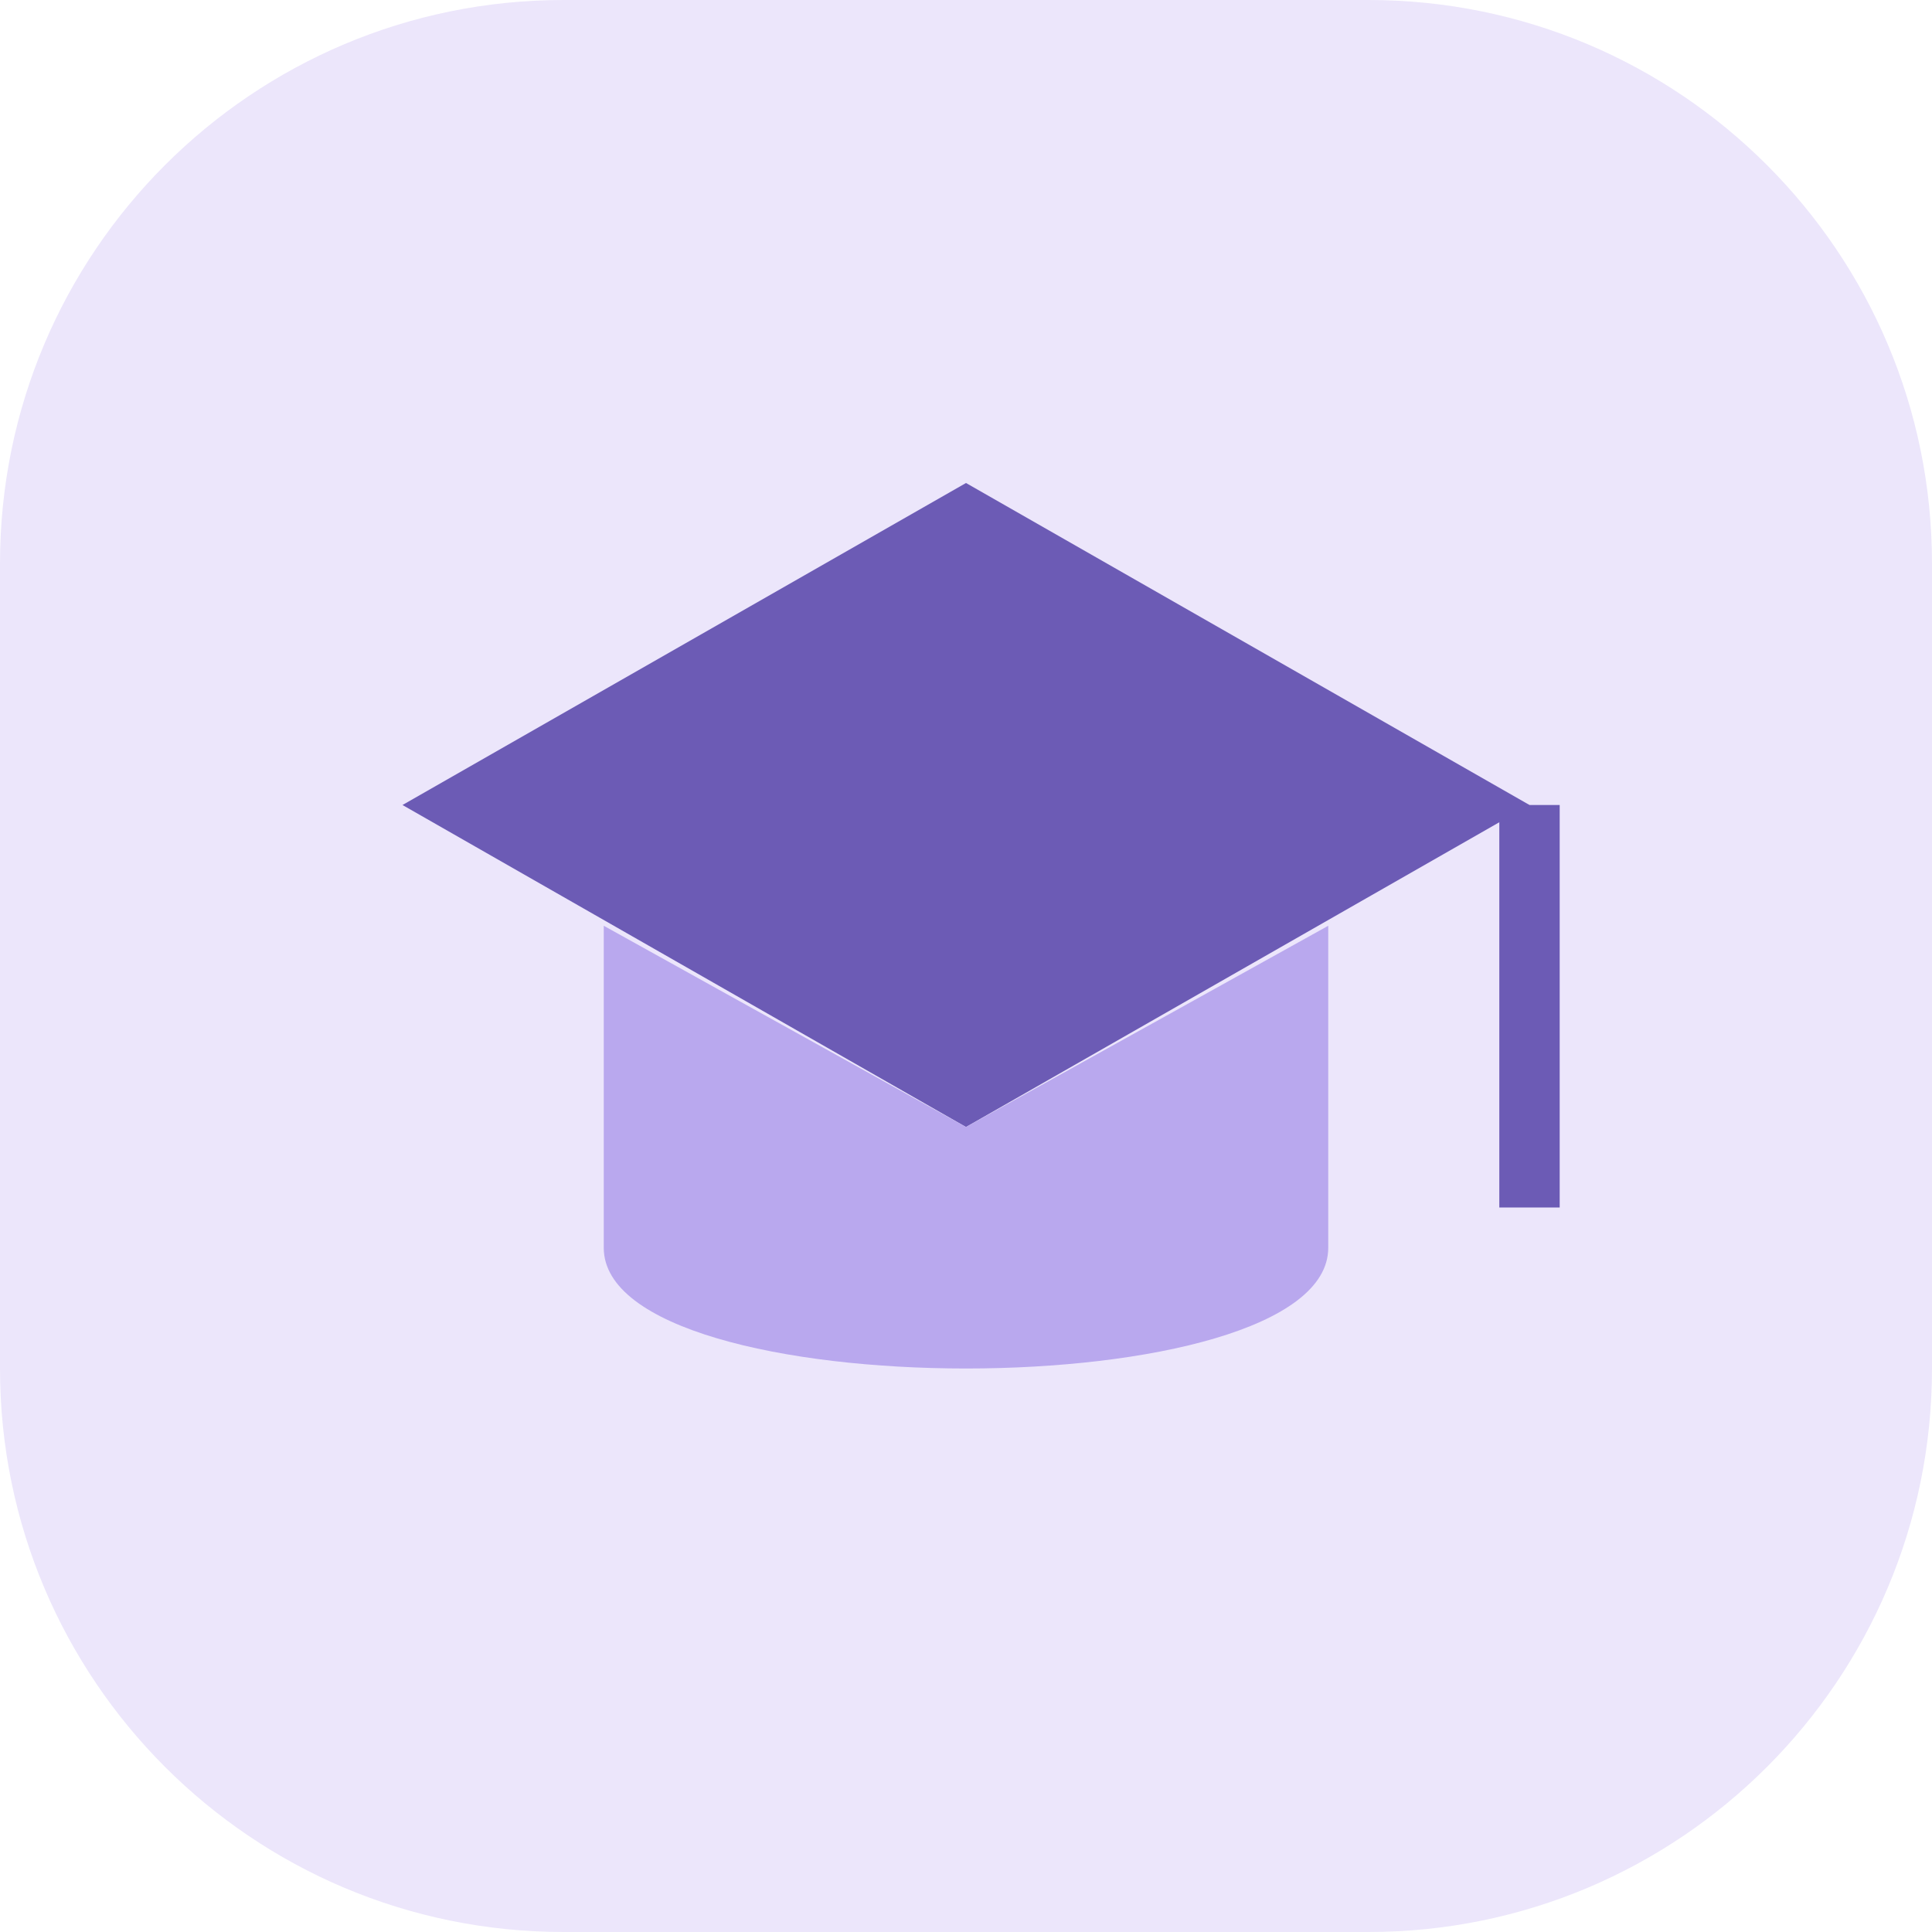
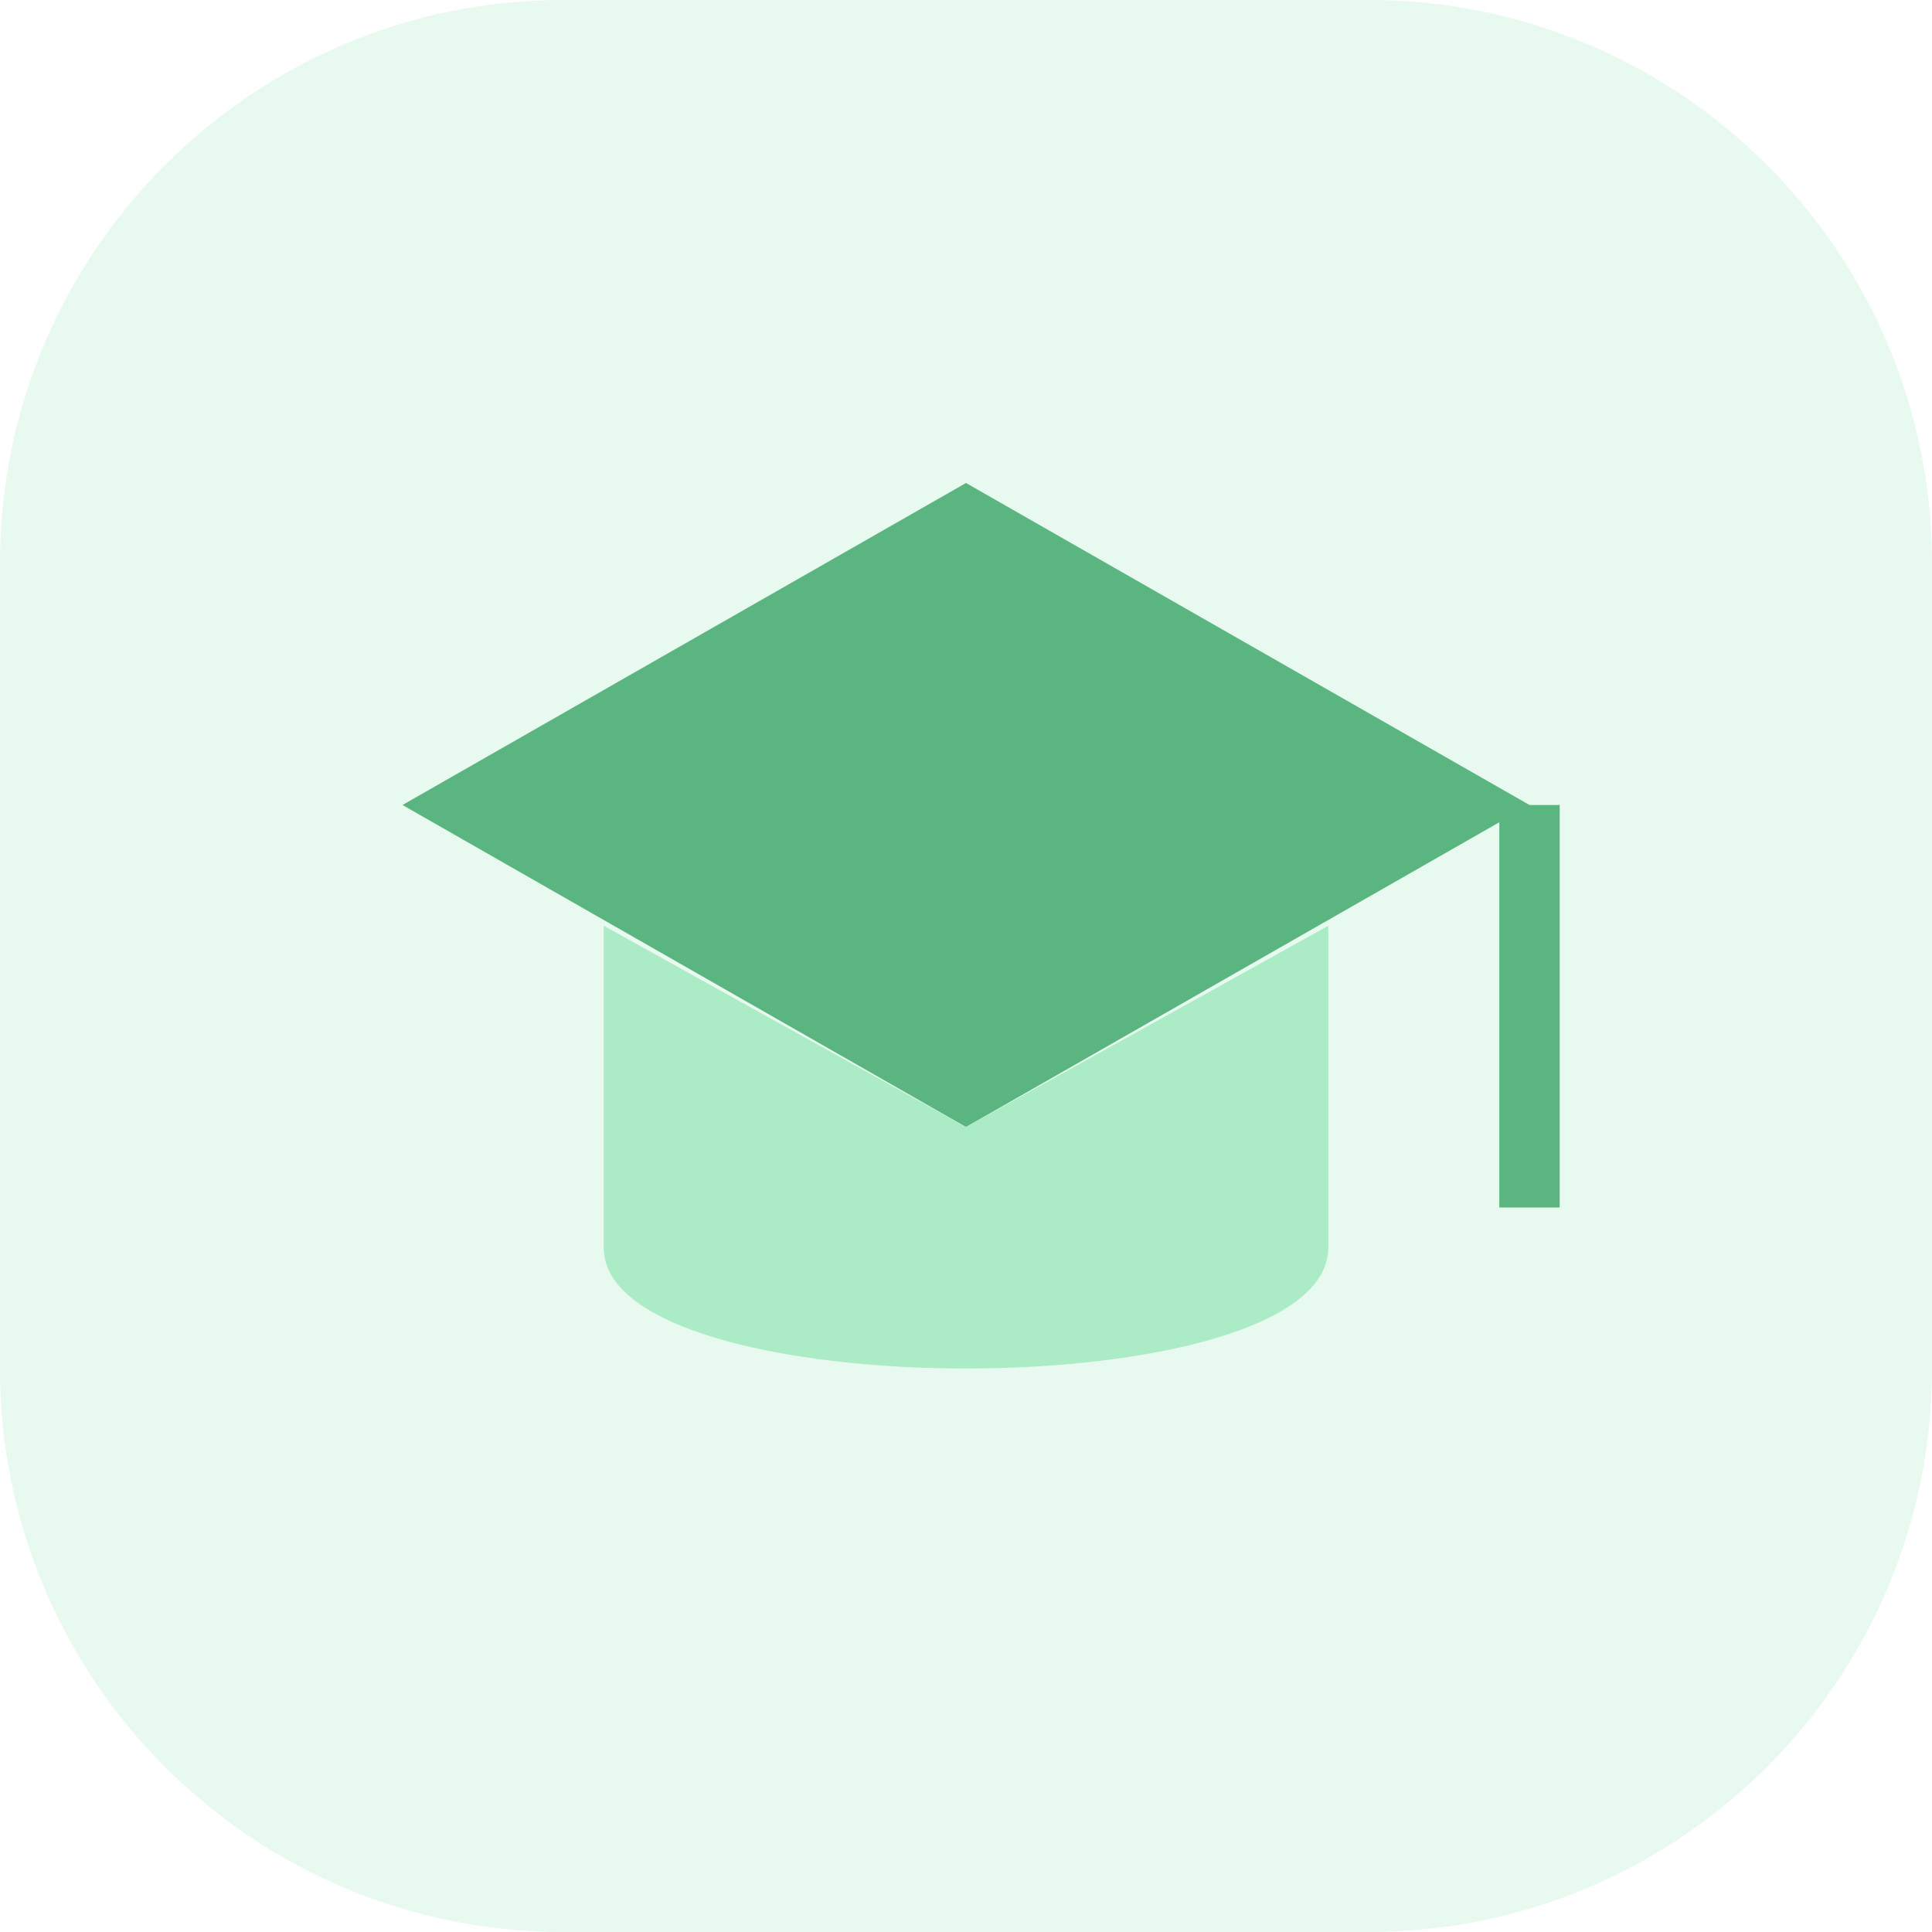
<svg xmlns="http://www.w3.org/2000/svg" viewBox="0 0 96 96" width="96" height="96" role="img">
-   <rect width="96" height="96" rx="28" fill="#ECE6FB" />
-   <path d="M48 24 L76 40 L48 56 L20 40 Z" fill="#6C5BB5" />
-   <path d="M30 46 V62 C30 70 66 70 66 62 V46 L48 56 Z" fill="#B9A8EE" />
-   <path d="M76 40 V60" stroke="#6C5BB5" stroke-width="3" />
+   <rect width="96" height="96" rx="28" fill="#E8F9EF" />
+   <path d="M48 24 L76 40 L48 56 L20 40 Z" fill="#5BB580" />
+   <path d="M30 46 V62 C30 70 66 70 66 62 V46 L48 56 Z" fill="#ABEBC6" />
+   <path d="M76 40 V60" stroke="#5BB580" stroke-width="3" />
</svg>
